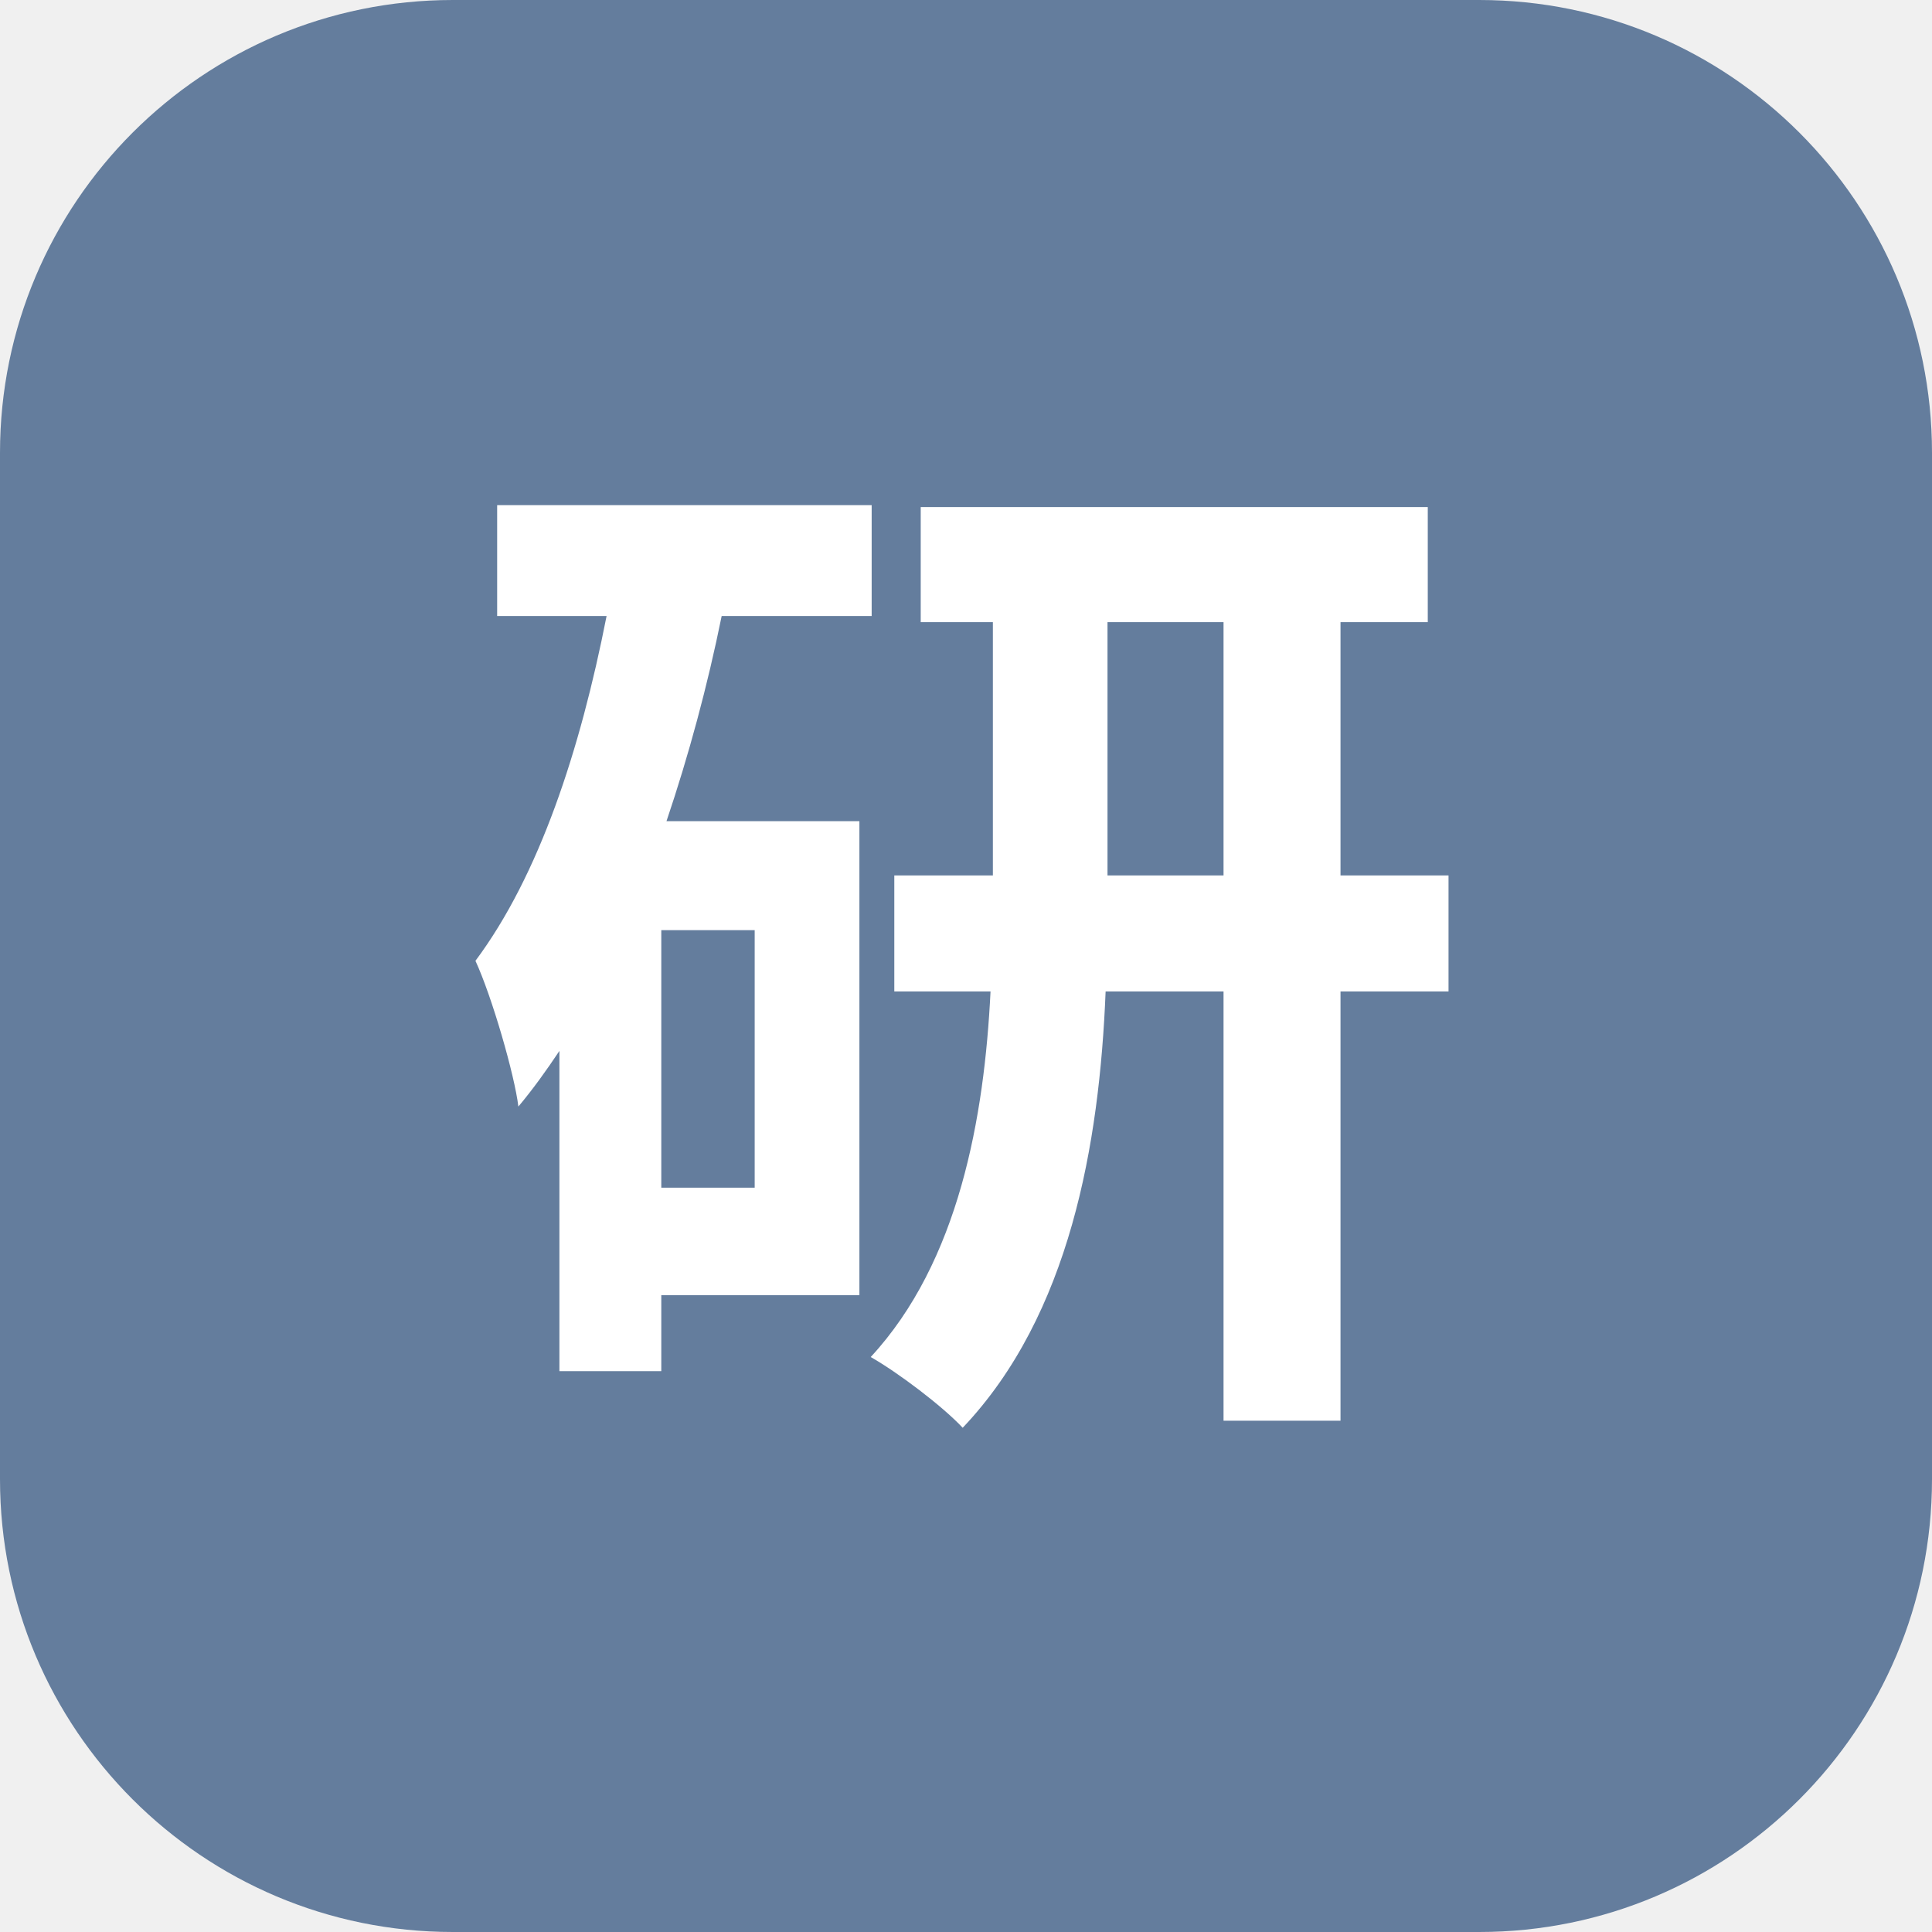
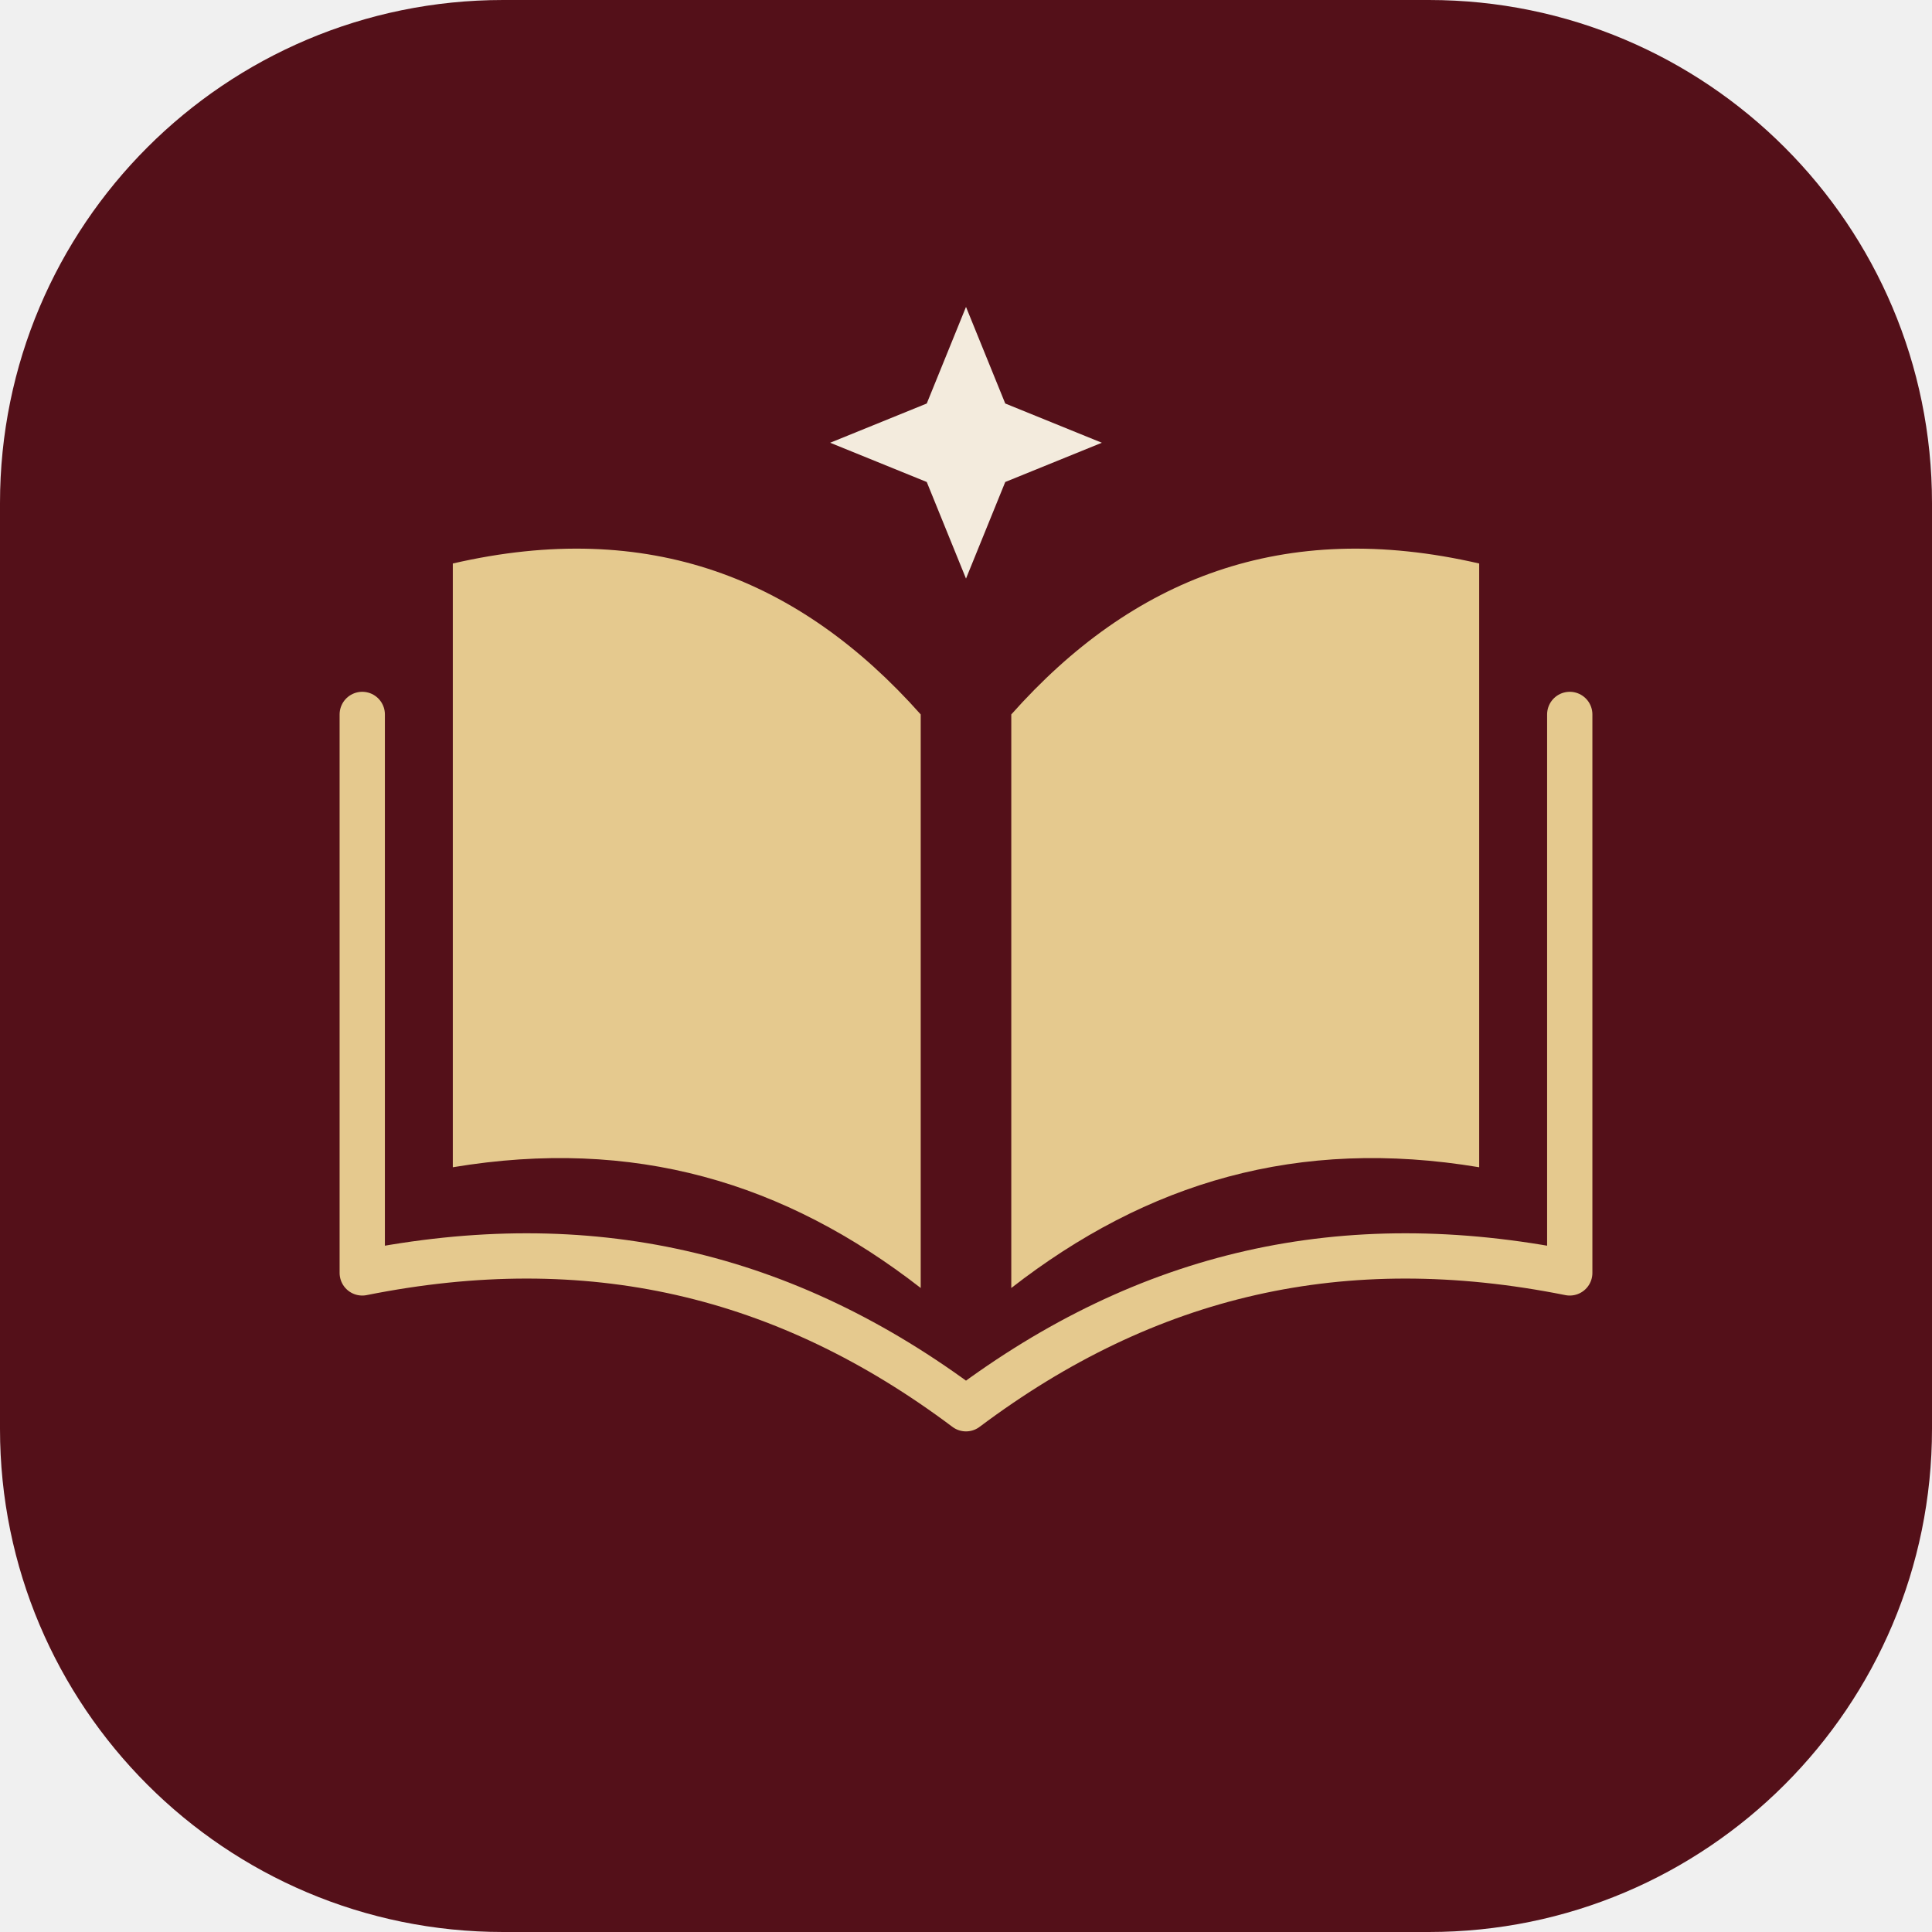
- <svg xmlns="http://www.w3.org/2000/svg" viewBox="0 0 64 64">
-   <rect width="64" height="64" rx="15" fill="#647D9D" />
-   <text x="32" y="44" font-size="34" text-anchor="middle" fill="#ffffff" font-family="PingFang SC,Microsoft YaHei,sans-serif" font-weight="700">研</text>
+ <svg xmlns="http://www.w3.org/2000/svg" viewBox="0 0 96 96" fill="none">
+   <rect width="96" height="96" rx="25" fill="#541019" />
+   <g transform="translate(12 10) scale(.75)">
+     <path fill="#E5C98E" d="M14 24c13-3 23 1 31 10v38c-9-7-19-10-31-8V24Zm68 0c-13-3-23 1-31 10v38c9-7 19-10 31-8V24Z" />
+     <path stroke="#E5C98E" stroke-width="3" stroke-linecap="round" stroke-linejoin="round" d="M8 34v37c15-3 28 0 40 9 12-9 25-12 40-9V34" />
+     <path fill="#F3EBDD" d="m48 7 2.6 6.4L57 16l-6.4 2.6L48 25l-2.6-6.4L39 16l6.4-2.6L48 7Z" />
+   </g>
</svg>
